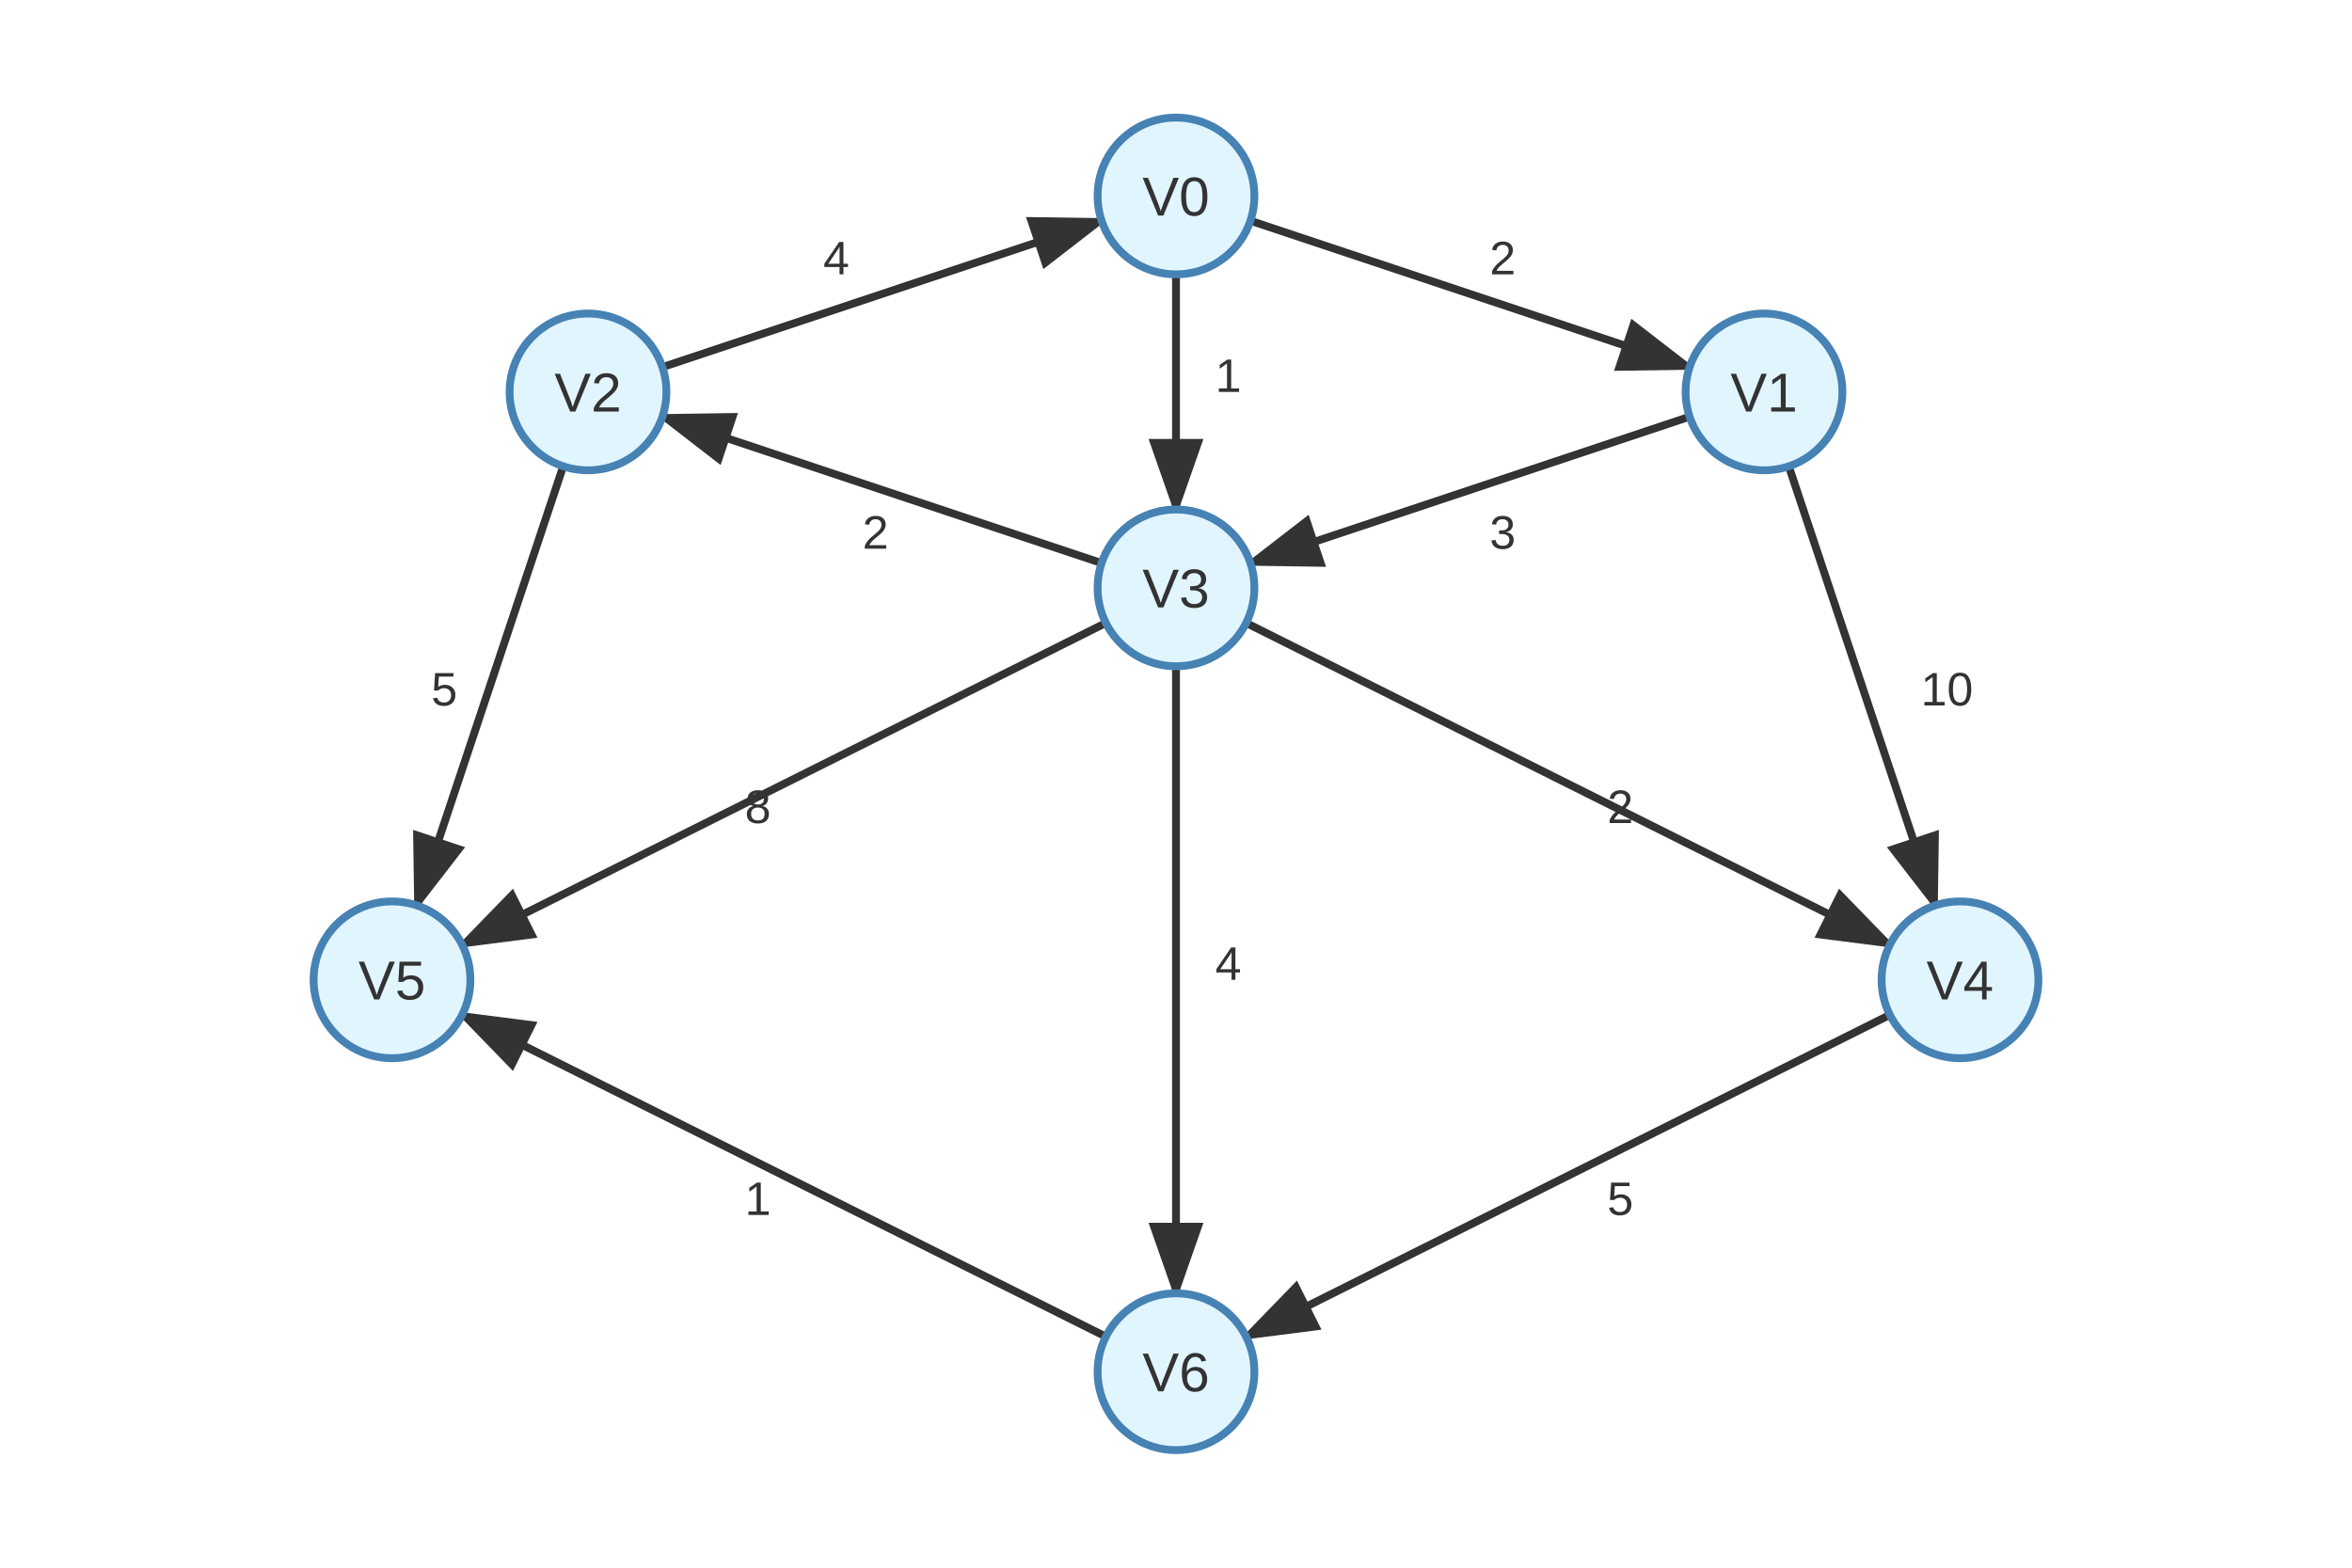
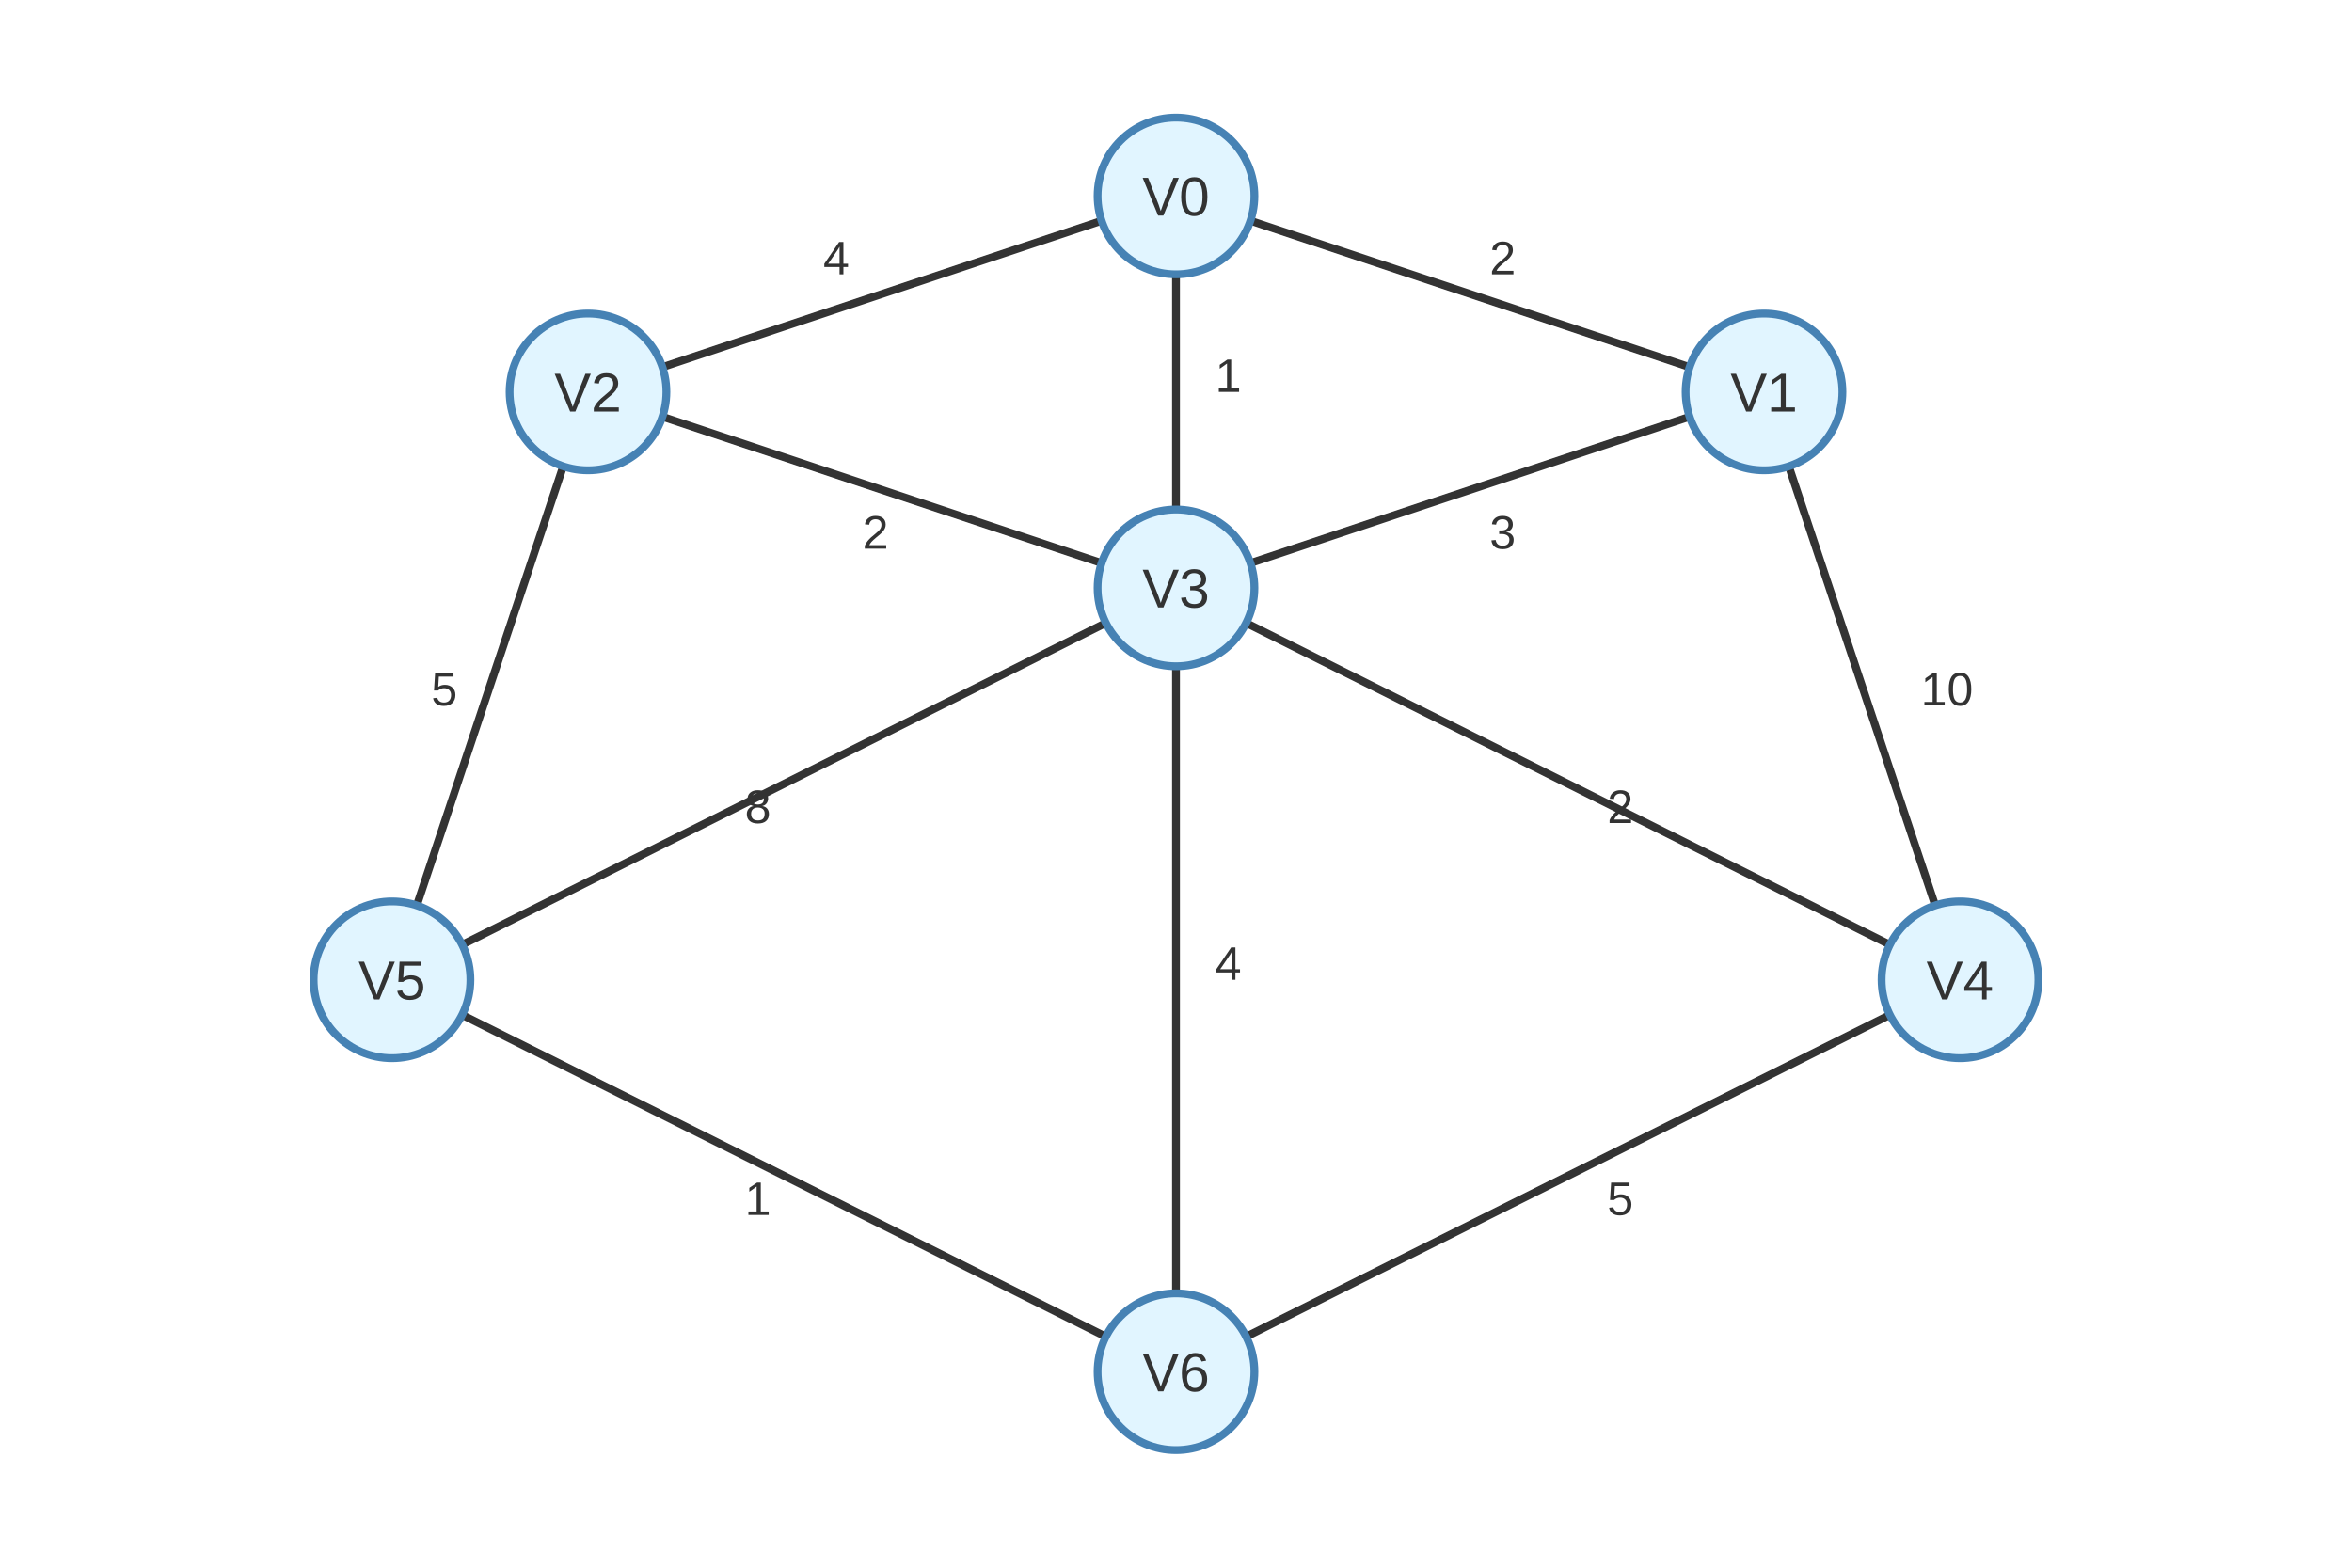
<svg xmlns="http://www.w3.org/2000/svg" viewBox="0 0 600 400">
  <defs>
-     <marker id="arrowhead" markerWidth="10" markerHeight="7" refX="19" refY="3.5" orient="auto">
-       <polygon points="0 0, 10 3.5, 0 7" fill="#333333" />
+     <marker id="arrowhead" markerWidth="6" markerHeight="5" refX="6" refY="2.5" orient="auto">
+       <polygon points="0 0, 6 2.5, 0 5" fill="#333333" />
    </marker>
  </defs>
  <line x1="300" y1="50" x2="450" y2="100" stroke="#333333" stroke-width="2" marker-end="url(#arrowhead)" />
  <text x="380" y="70" font-family="Arial" font-size="12" fill="#333333">2</text>
  <line x1="300" y1="50" x2="300" y2="150" stroke="#333333" stroke-width="2" marker-end="url(#arrowhead)" />
  <text x="310" y="100" font-family="Arial" font-size="12" fill="#333333">1</text>
  <line x1="450" y1="100" x2="300" y2="150" stroke="#333333" stroke-width="2" marker-end="url(#arrowhead)" />
  <text x="380" y="140" font-family="Arial" font-size="12" fill="#333333">3</text>
  <line x1="450" y1="100" x2="500" y2="250" stroke="#333333" stroke-width="2" marker-end="url(#arrowhead)" />
  <text x="490" y="180" font-family="Arial" font-size="12" fill="#333333">10</text>
  <line x1="150" y1="100" x2="300" y2="50" stroke="#333333" stroke-width="2" marker-end="url(#arrowhead)" />
  <text x="210" y="70" font-family="Arial" font-size="12" fill="#333333">4</text>
  <line x1="150" y1="100" x2="100" y2="250" stroke="#333333" stroke-width="2" marker-end="url(#arrowhead)" />
  <text x="110" y="180" font-family="Arial" font-size="12" fill="#333333">5</text>
  <line x1="300" y1="150" x2="150" y2="100" stroke="#333333" stroke-width="2" marker-end="url(#arrowhead)" />
  <text x="220" y="140" font-family="Arial" font-size="12" fill="#333333">2</text>
  <line x1="300" y1="150" x2="500" y2="250" stroke="#333333" stroke-width="2" marker-end="url(#arrowhead)" />
  <text x="410" y="210" font-family="Arial" font-size="12" fill="#333333">2</text>
  <line x1="300" y1="150" x2="100" y2="250" stroke="#333333" stroke-width="2" marker-end="url(#arrowhead)" />
  <text x="190" y="210" font-family="Arial" font-size="12" fill="#333333">8</text>
  <line x1="300" y1="150" x2="300" y2="350" stroke="#333333" stroke-width="2" marker-end="url(#arrowhead)" />
  <text x="310" y="250" font-family="Arial" font-size="12" fill="#333333">4</text>
  <line x1="500" y1="250" x2="300" y2="350" stroke="#333333" stroke-width="2" marker-end="url(#arrowhead)" />
  <text x="410" y="310" font-family="Arial" font-size="12" fill="#333333">5</text>
  <line x1="300" y1="350" x2="100" y2="250" stroke="#333333" stroke-width="2" marker-end="url(#arrowhead)" />
  <text x="190" y="310" font-family="Arial" font-size="12" fill="#333333">1</text>
  <circle cx="300" cy="50" r="20" fill="#e1f5ff" stroke="#4682b4" stroke-width="2" />
  <text x="300" y="55" font-family="Arial" font-size="14" fill="#333333" text-anchor="middle">V0</text>
  <circle cx="450" cy="100" r="20" fill="#e1f5ff" stroke="#4682b4" stroke-width="2" />
  <text x="450" y="105" font-family="Arial" font-size="14" fill="#333333" text-anchor="middle">V1</text>
  <circle cx="150" cy="100" r="20" fill="#e1f5ff" stroke="#4682b4" stroke-width="2" />
  <text x="150" y="105" font-family="Arial" font-size="14" fill="#333333" text-anchor="middle">V2</text>
  <circle cx="300" cy="150" r="20" fill="#e1f5ff" stroke="#4682b4" stroke-width="2" />
  <text x="300" y="155" font-family="Arial" font-size="14" fill="#333333" text-anchor="middle">V3</text>
  <circle cx="500" cy="250" r="20" fill="#e1f5ff" stroke="#4682b4" stroke-width="2" />
  <text x="500" y="255" font-family="Arial" font-size="14" fill="#333333" text-anchor="middle">V4</text>
  <circle cx="100" cy="250" r="20" fill="#e1f5ff" stroke="#4682b4" stroke-width="2" />
  <text x="100" y="255" font-family="Arial" font-size="14" fill="#333333" text-anchor="middle">V5</text>
  <circle cx="300" cy="350" r="20" fill="#e1f5ff" stroke="#4682b4" stroke-width="2" />
  <text x="300" y="355" font-family="Arial" font-size="14" fill="#333333" text-anchor="middle">V6</text>
</svg>
